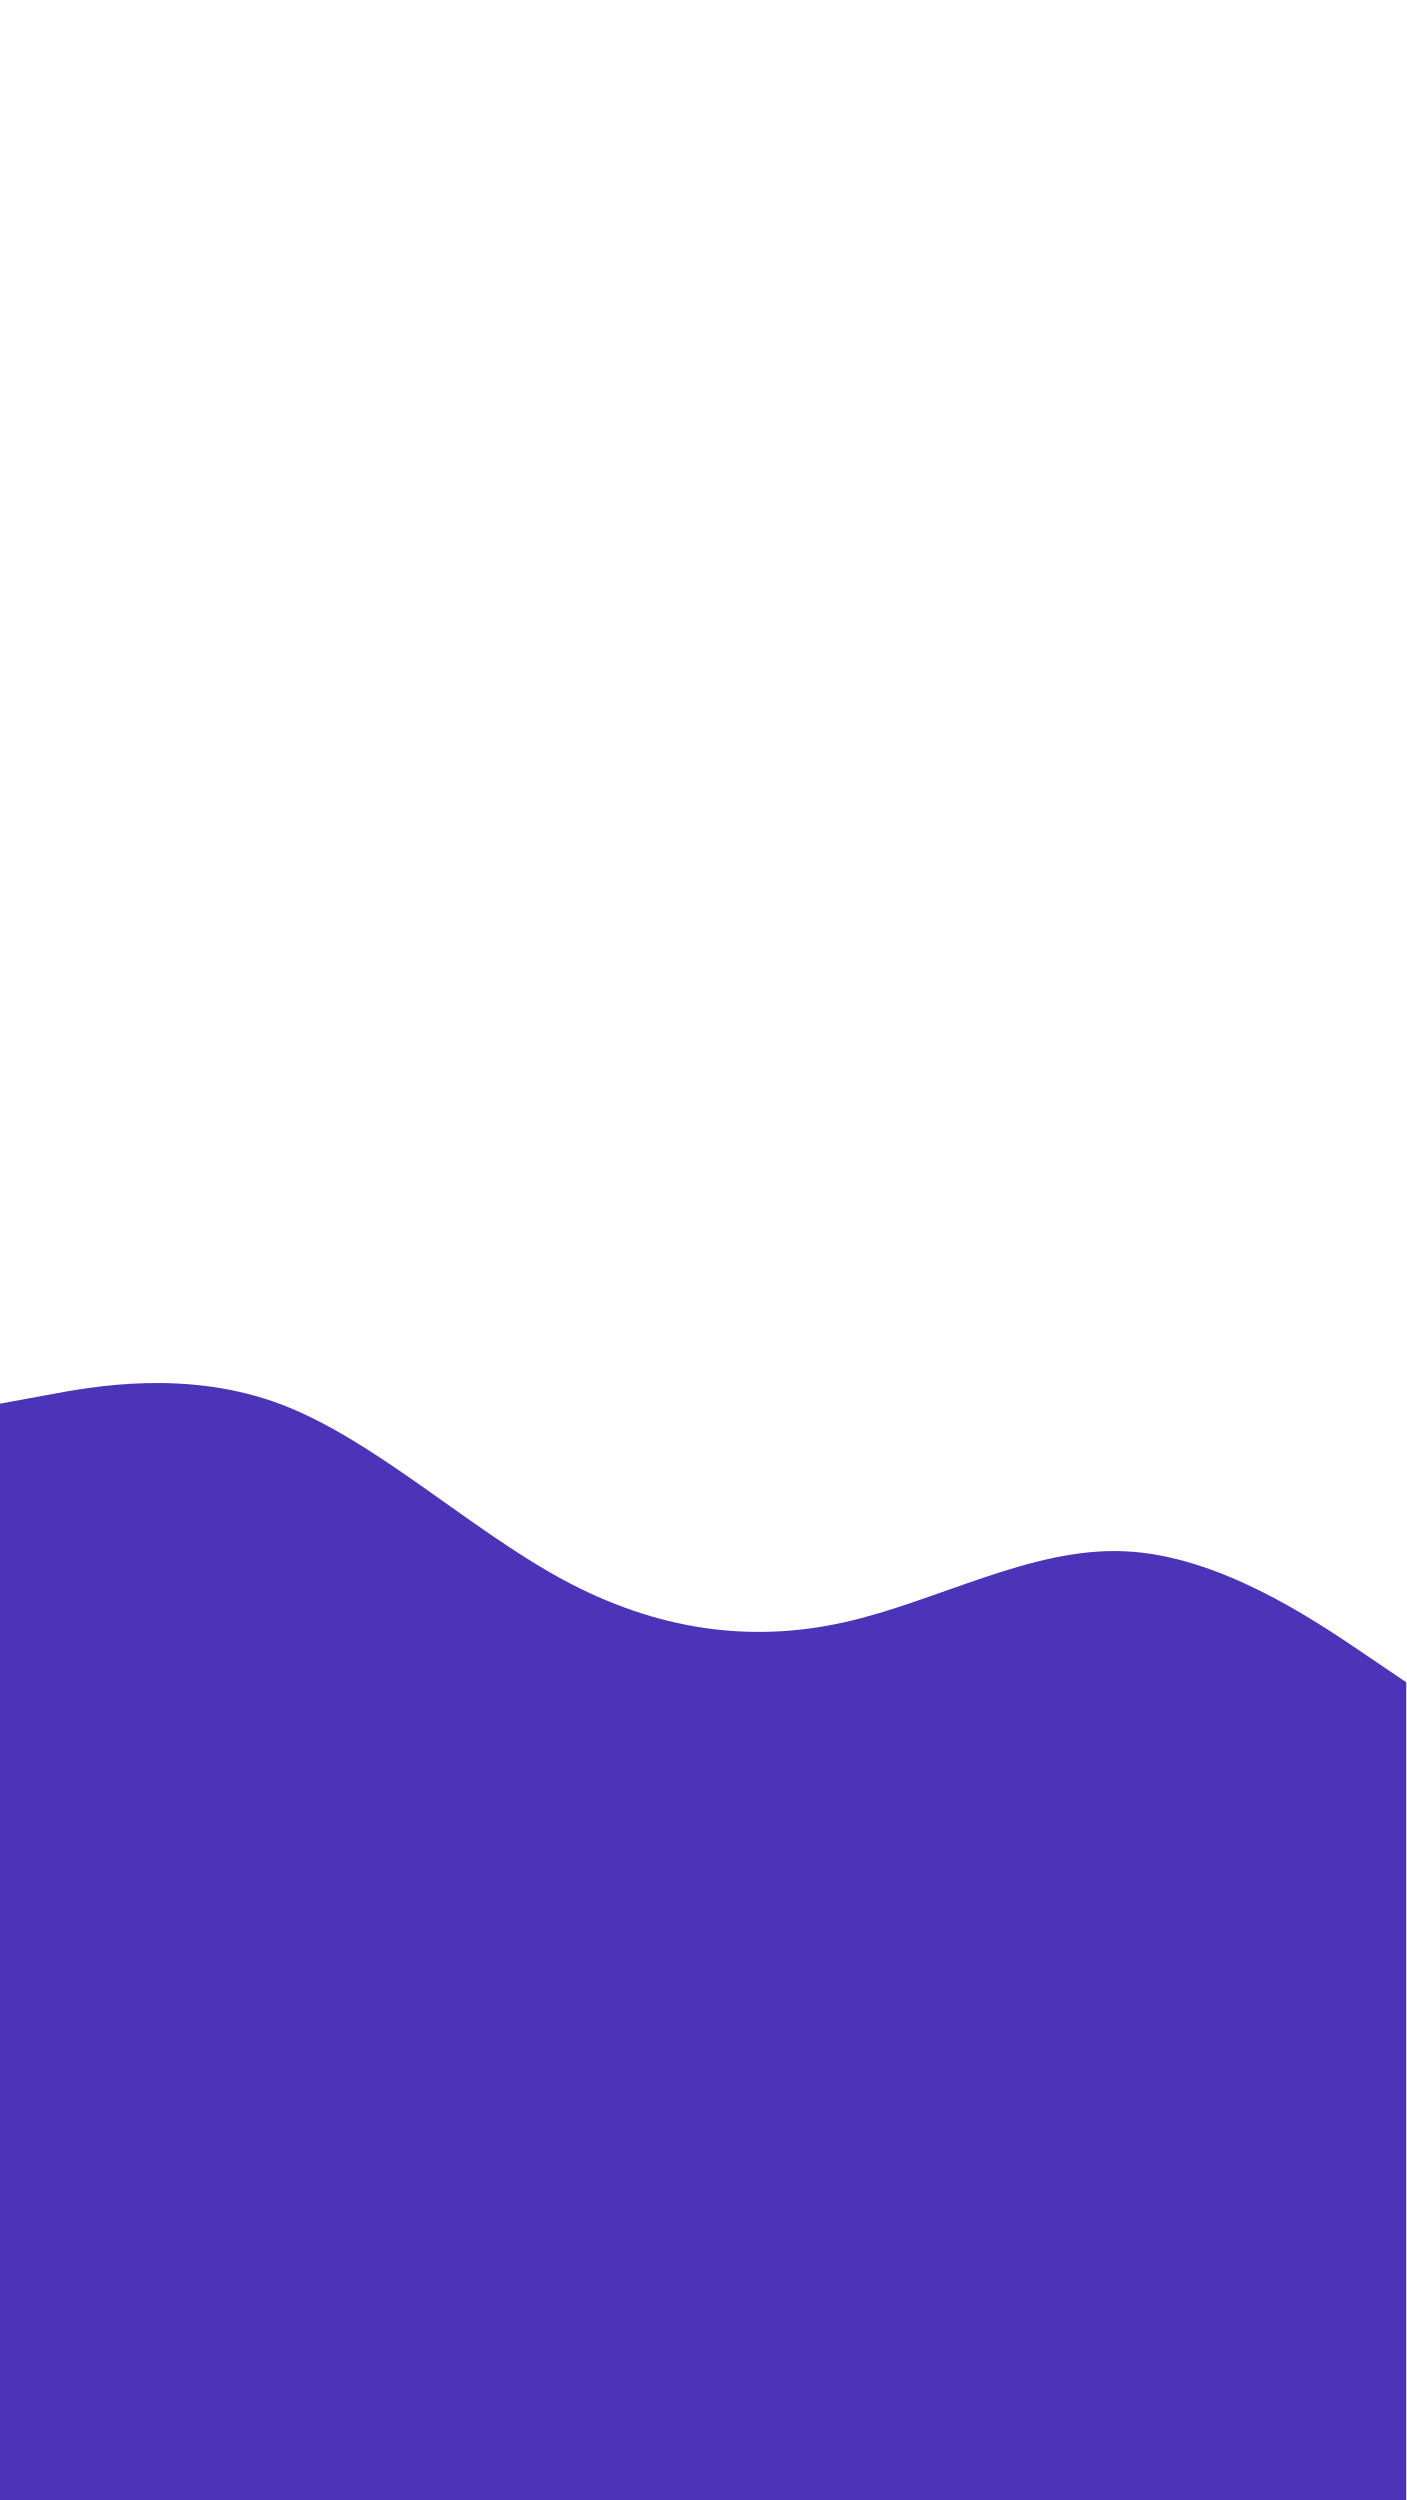
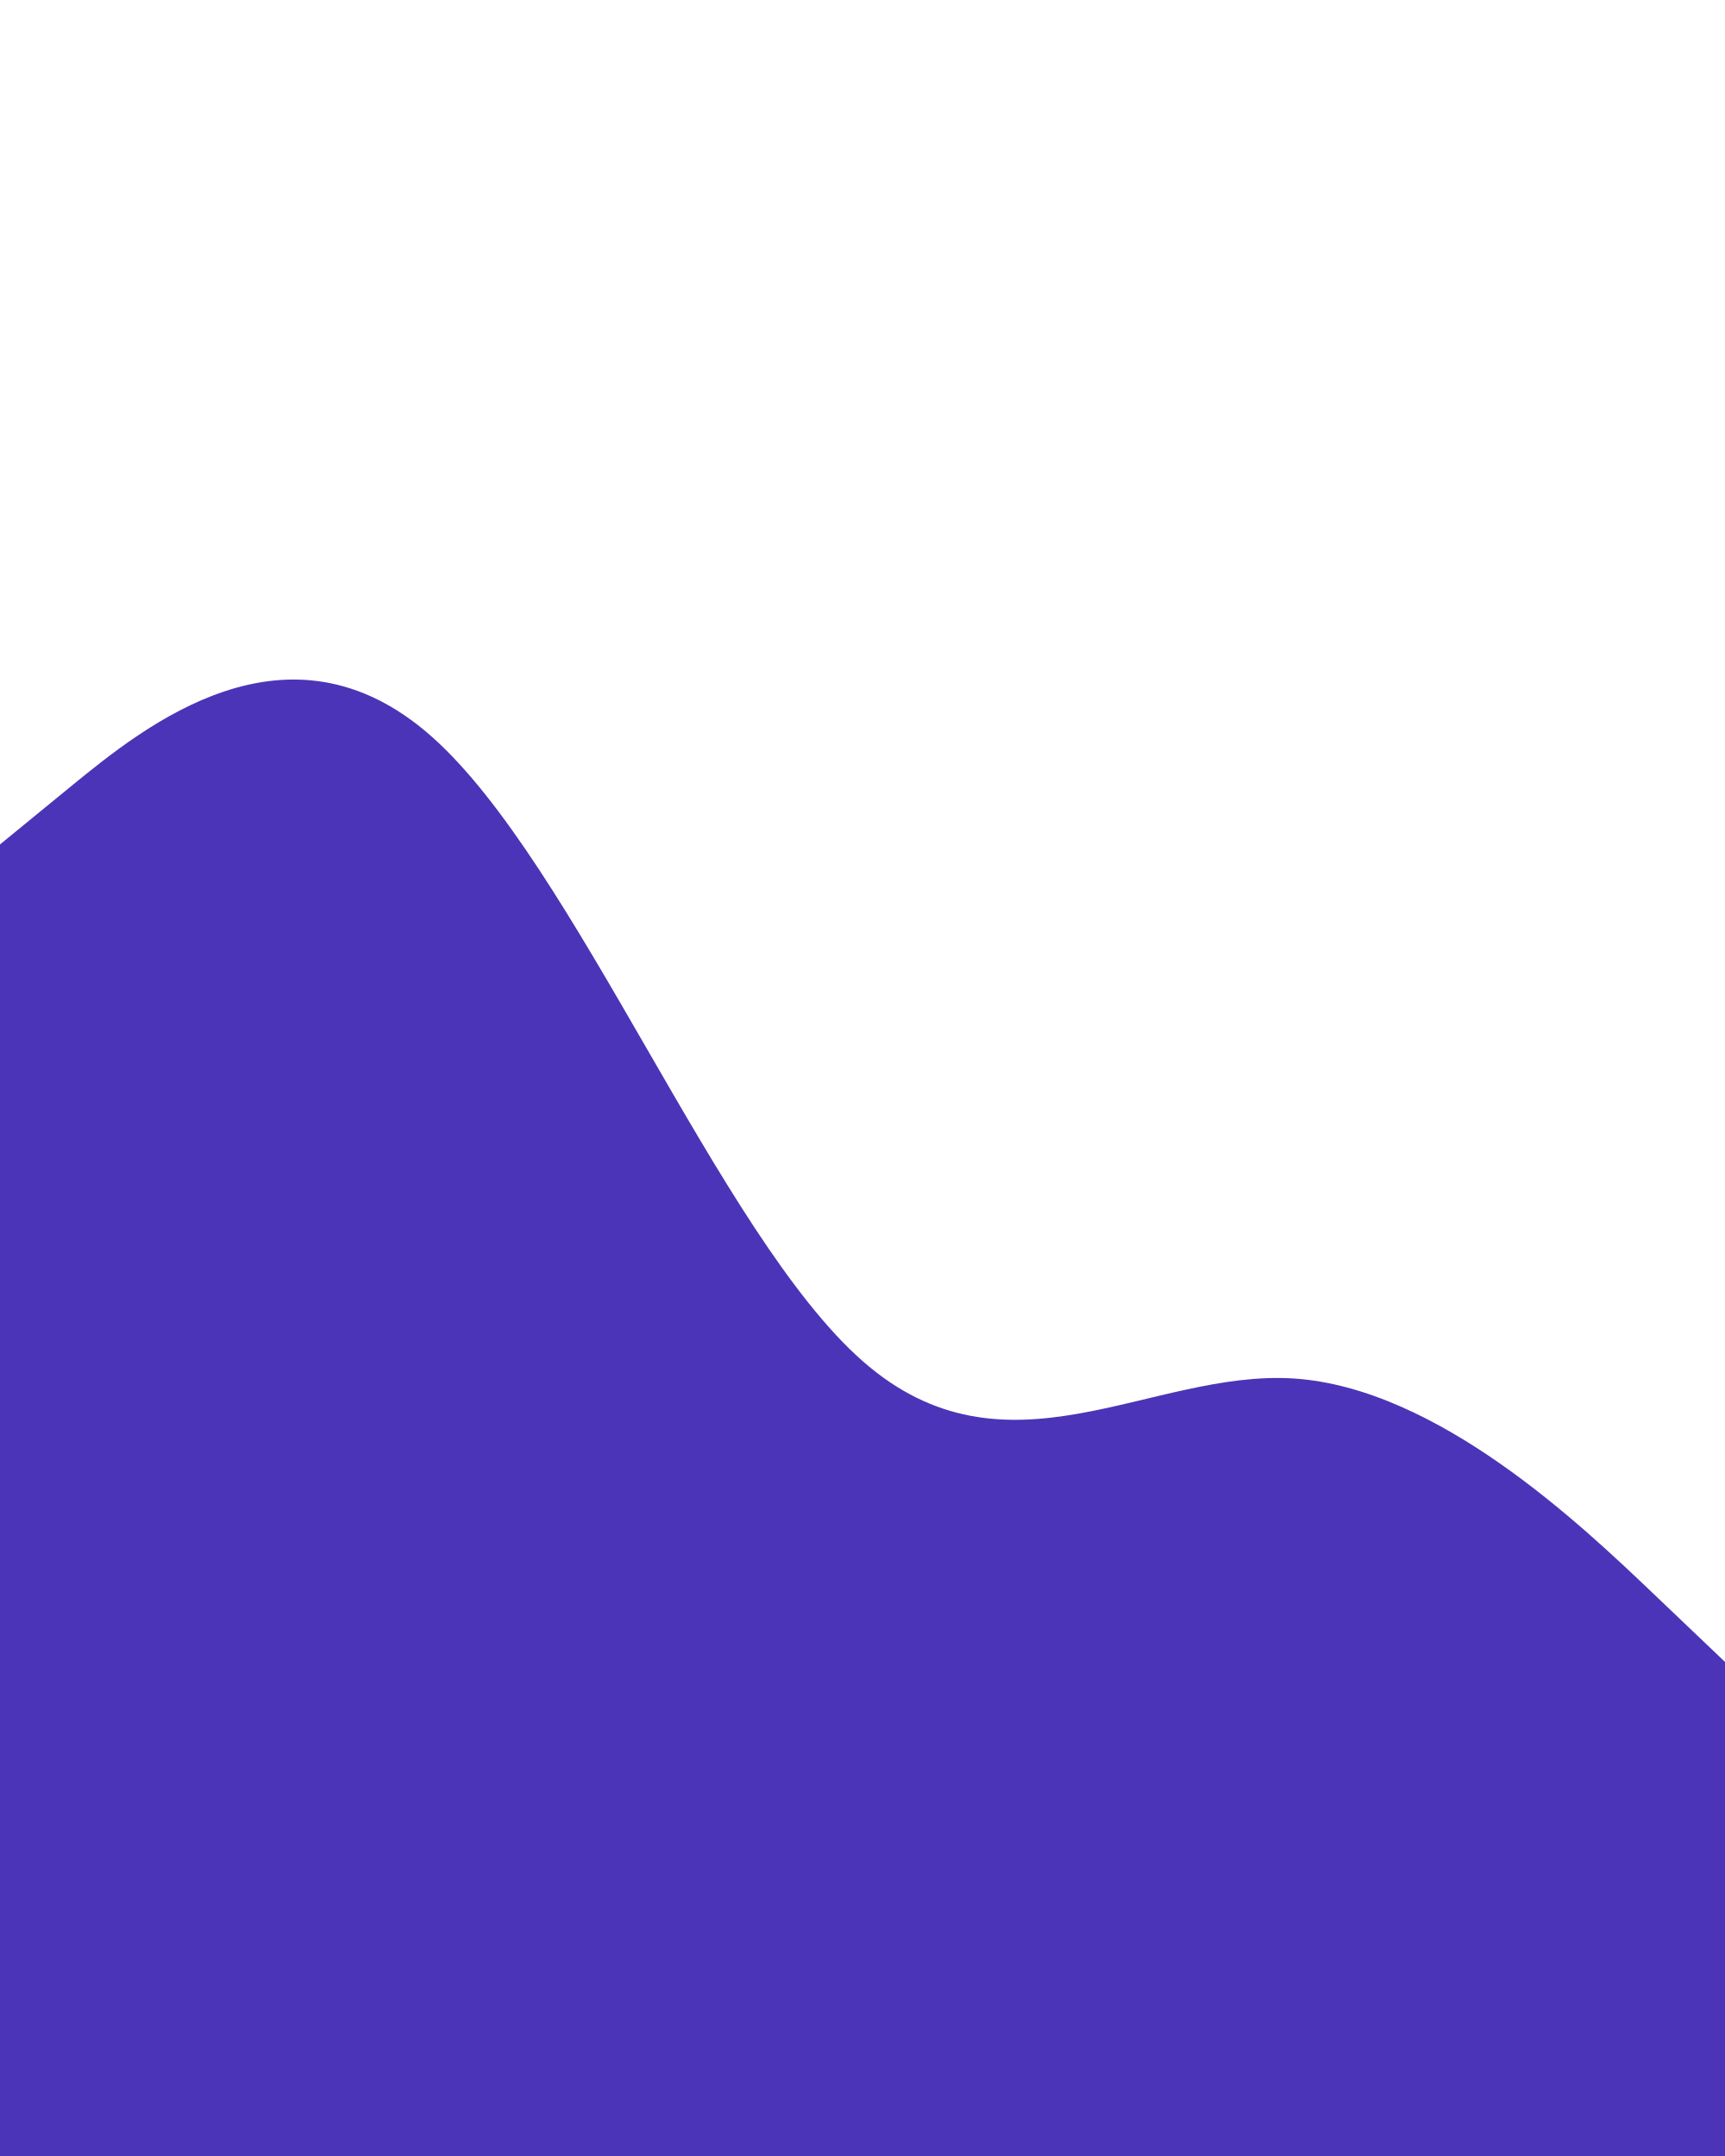
- <svg xmlns="http://www.w3.org/2000/svg" id="visual" viewBox="0 0 540 960" width="540" height="960" version="1.1">
-   <path d="M0 539L18 535.7C36 532.3 72 525.7 108 539.3C144 553 180 587 216 606.5C252 626 288 631 324 623C360 615 396 594 432 595.7C468 597.3 504 621.7 522 633.8L540 646L540 961L522 961C504 961 468 961 432 961C396 961 360 961 324 961C288 961 252 961 216 961C180 961 144 961 108 961C72 961 36 961 18 961L0 961Z" fill="#4c34b8" stroke-linecap="round" stroke-linejoin="miter" />
+ <svg xmlns="http://www.w3.org/2000/svg" id="visual" viewBox="0 0 768 960" width="768" height="960" version="1.1">
+   <path d="M0 376L32 349.8C64 323.7 128 271.3 192 327.8C256 384.3 320 549.7 384 606C448 662.3 512 609.7 576 613.8C640 618 704 679 736 709.5L768 740L768 961L736 961C704 961 640 961 576 961C512 961 448 961 384 961C320 961 256 961 192 961C128 961 64 961 32 961L0 961Z" fill="#4c34b8" stroke-linecap="round" stroke-linejoin="miter" />
</svg>
